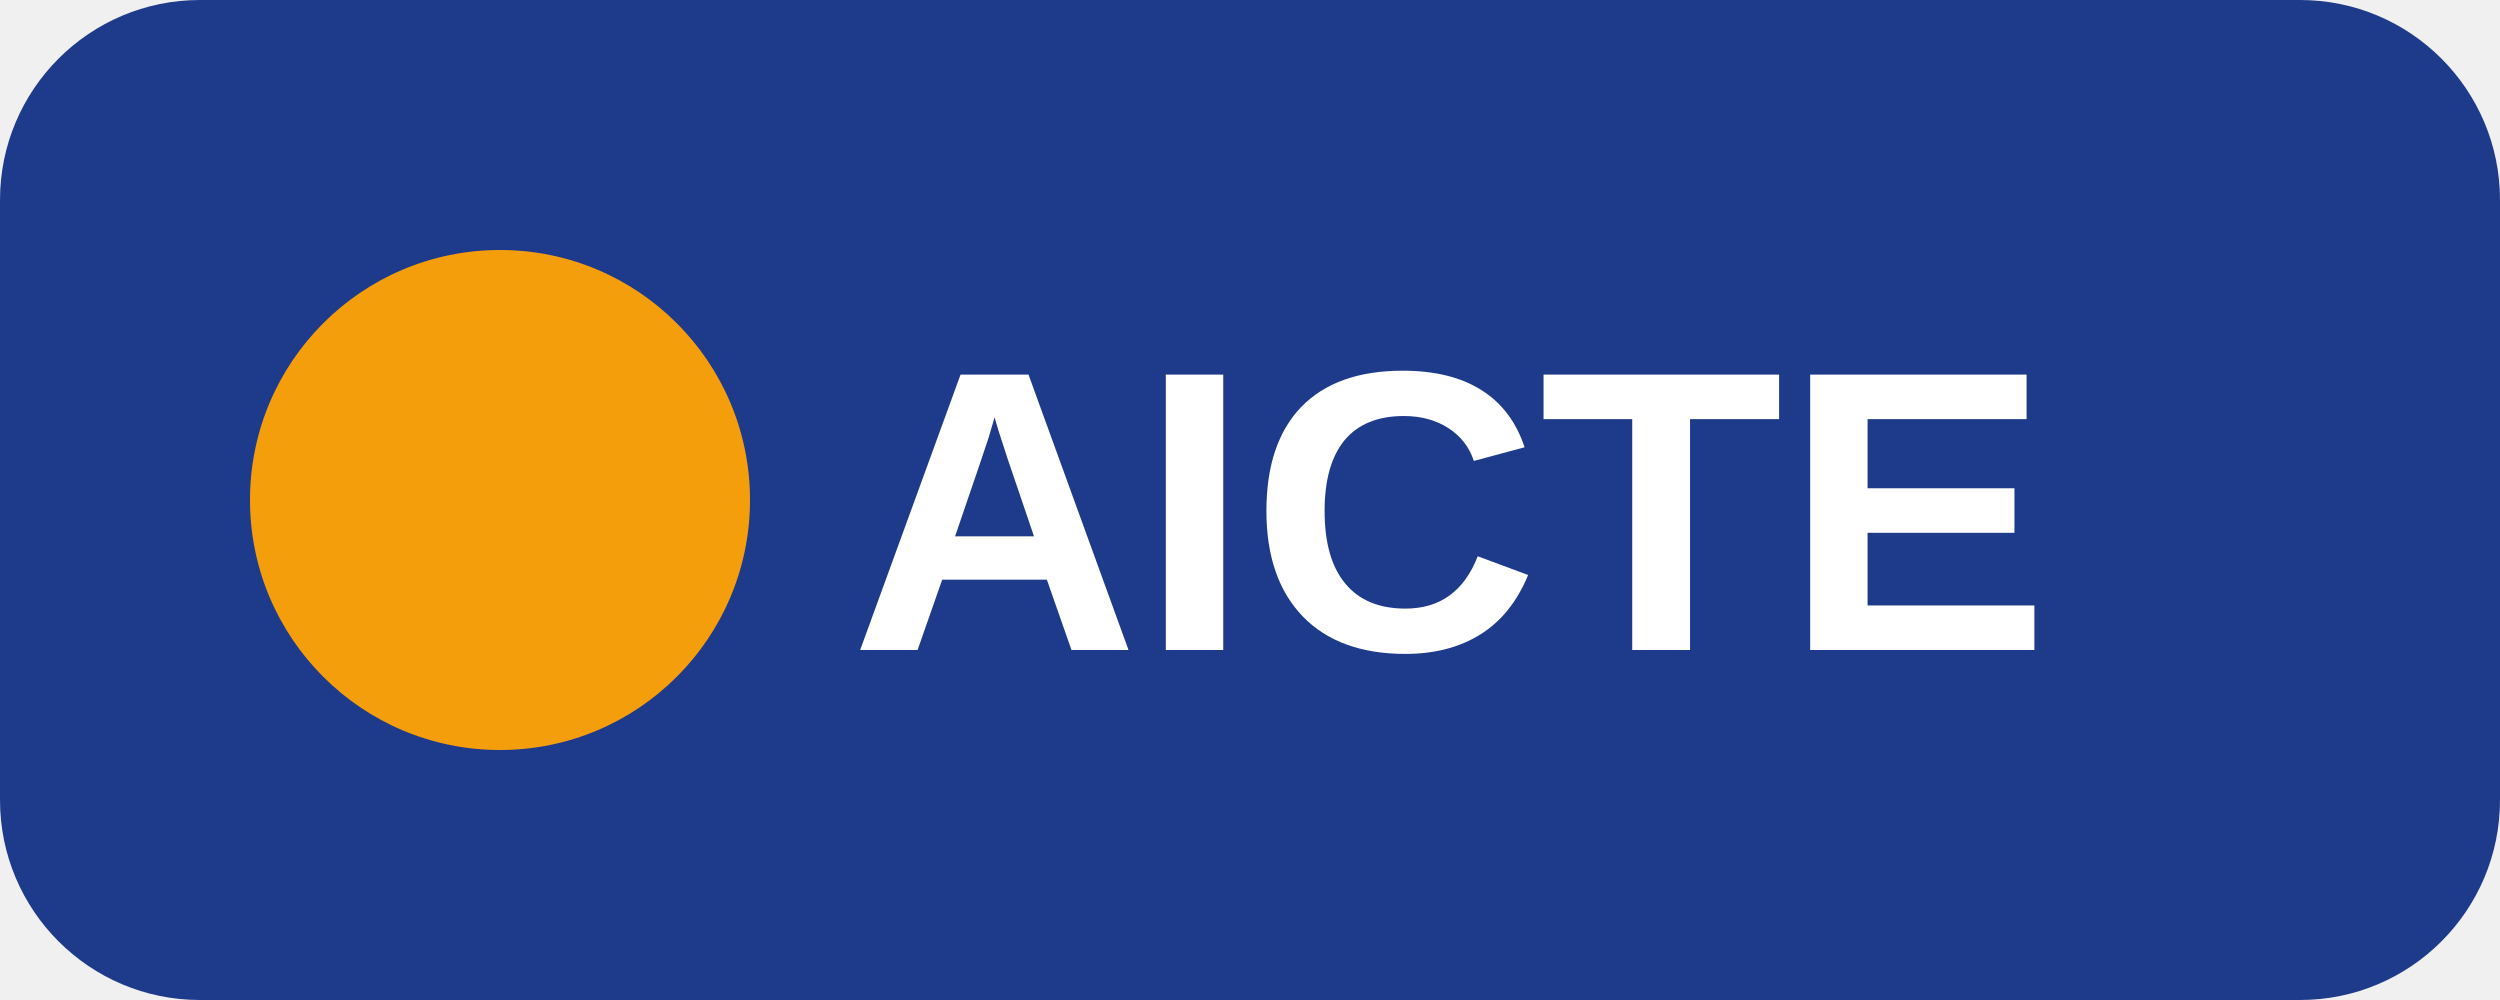
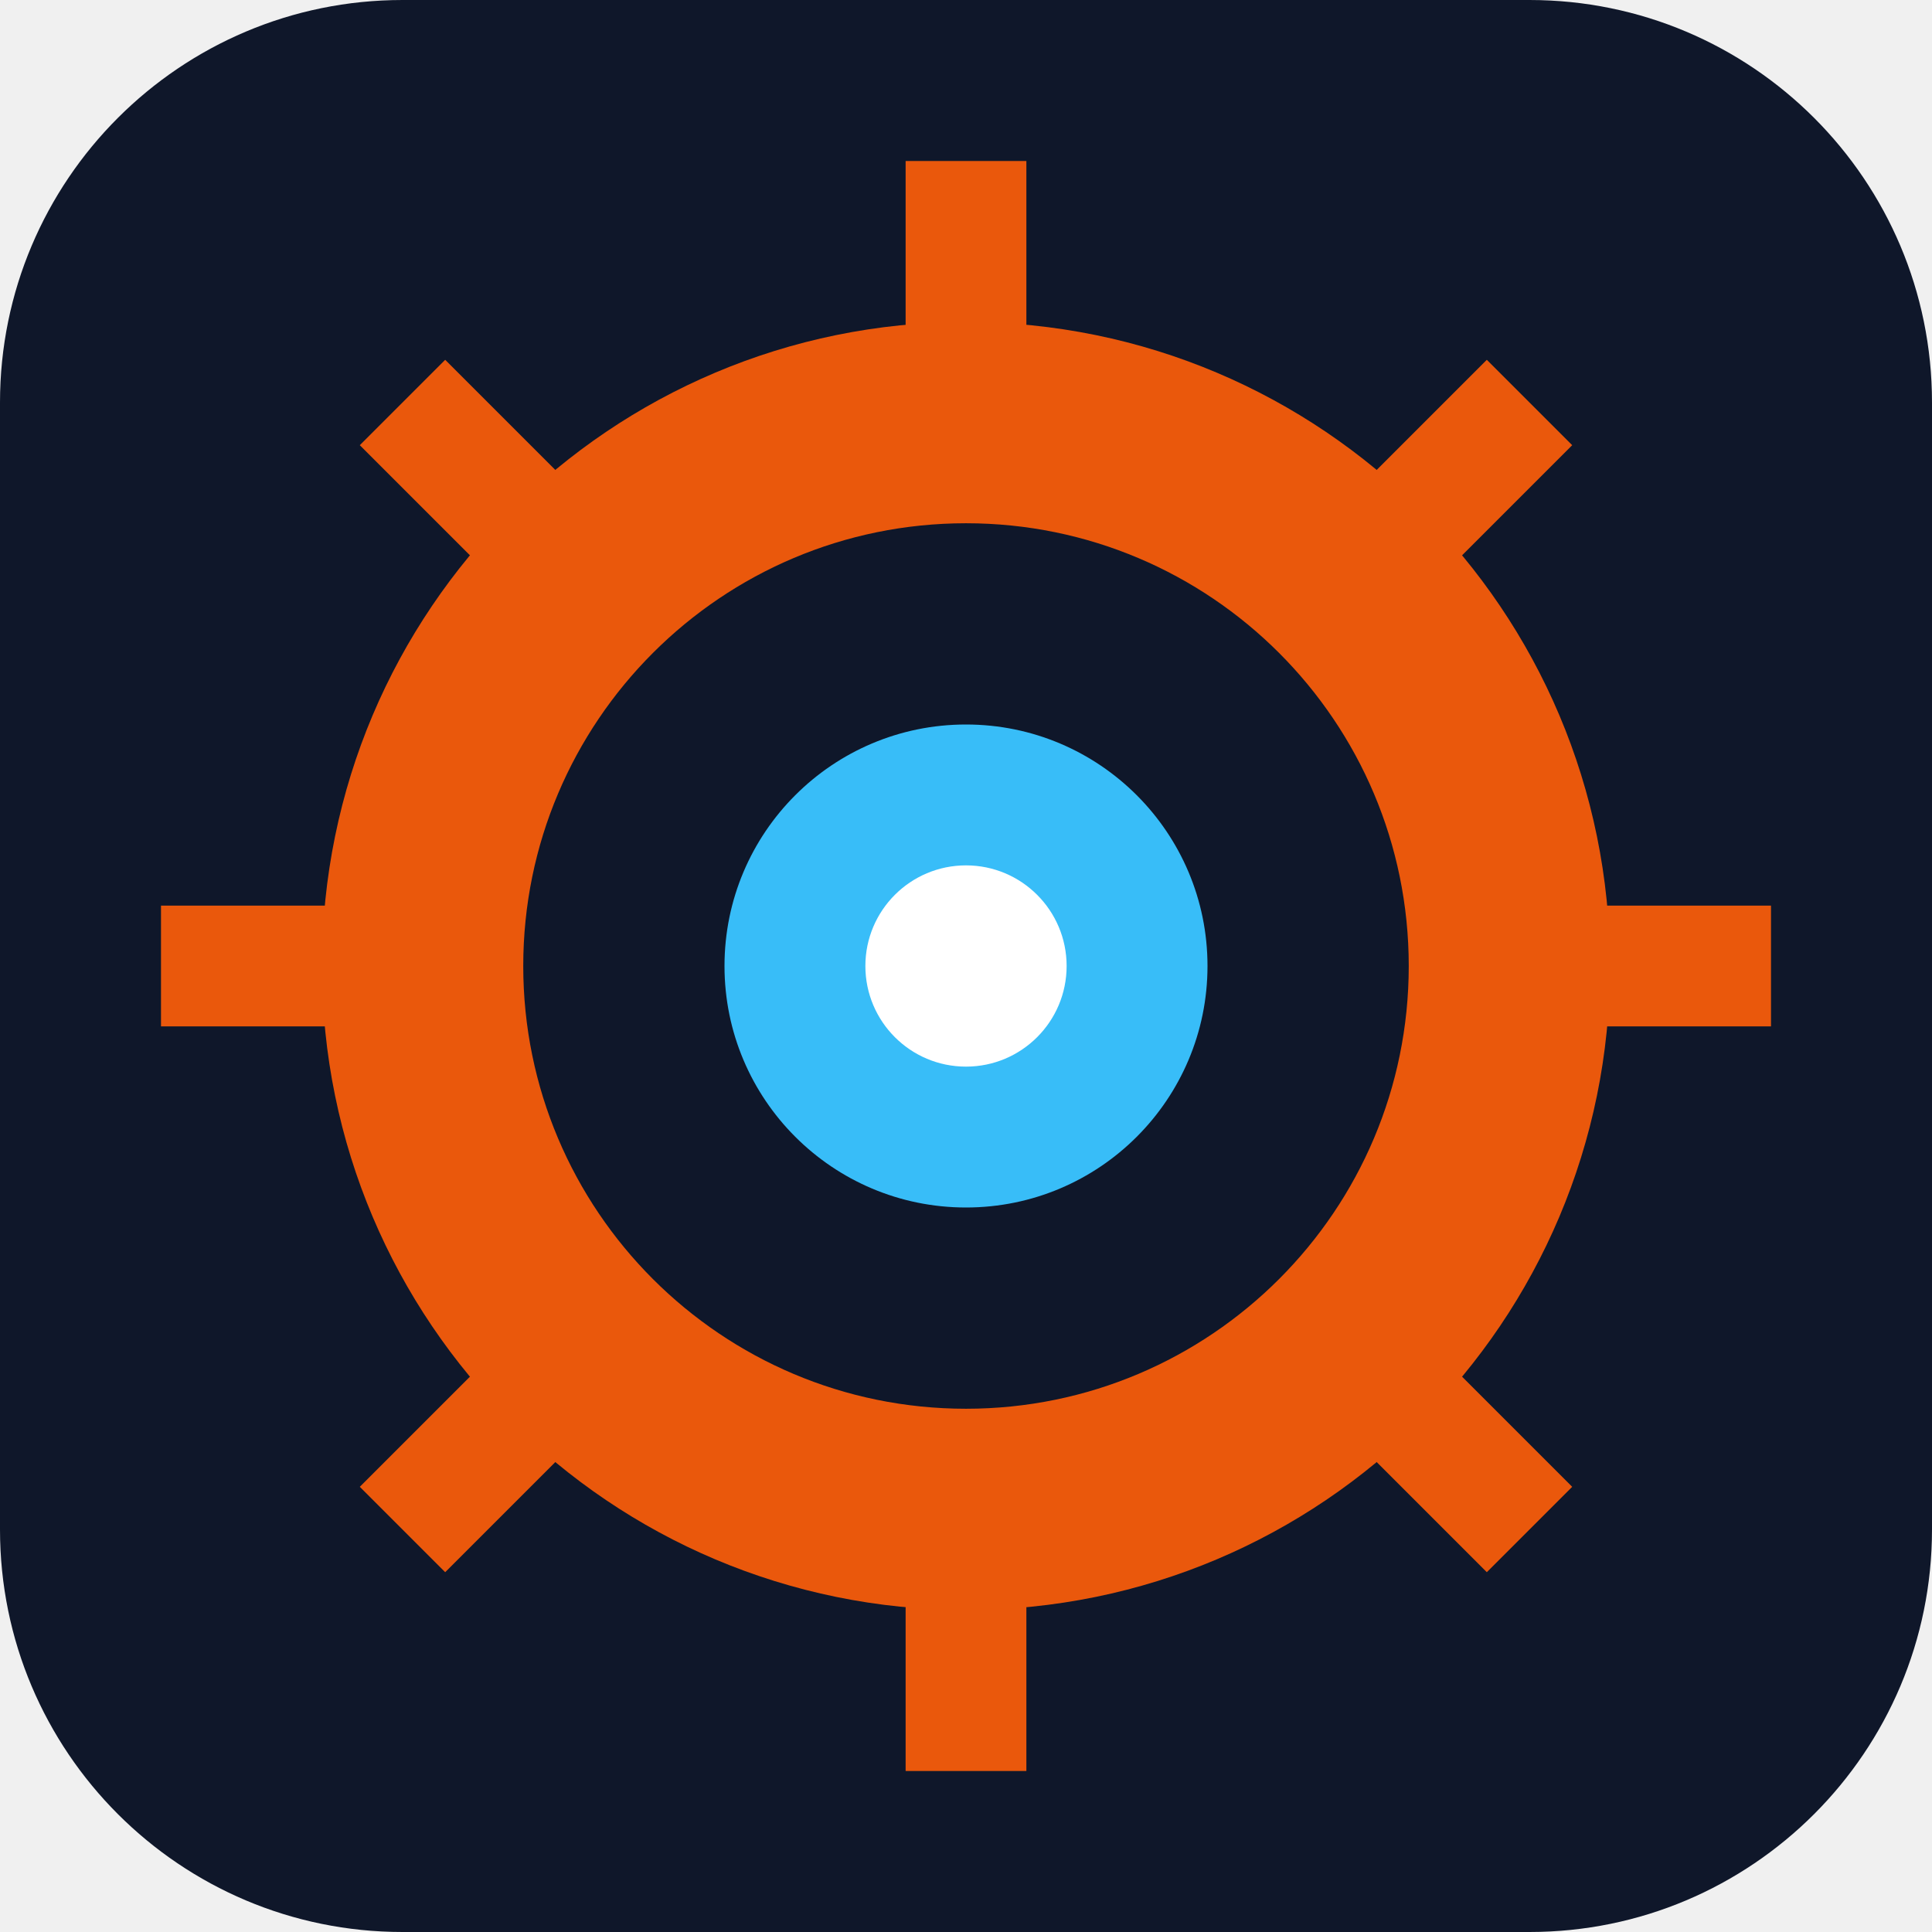
- <svg xmlns="http://www.w3.org/2000/svg" viewBox="0 0 100 40">
-   <rect width="100" height="40" rx="8" fill="#1E3A8A" />
-   <circle cx="20" cy="20" r="10" fill="#F59E0B" />
-   <text x="58" y="26" font-family="'Plus Jakarta Sans', Arial, sans-serif" font-weight="900" font-size="16" fill="#FFFFFF" text-anchor="middle">AICTE</text>
+ <svg xmlns="http://www.w3.org/2000/svg" viewBox="0 0 48 48">
+   <rect width="48" height="48" rx="10" fill="#0F172A" />
+   <circle cx="24" cy="24" r="16" fill="#EA580C" />
+   <circle cx="24" cy="24" r="11" fill="#0F172A" />
+   <circle cx="24" cy="24" r="6" fill="#38BDF8" />
+   <circle cx="24" cy="24" r="2.5" fill="#FFFFFF" />
+   <path stroke="#EA580C" stroke-width="3" d="M24 4v6M24 38v6M4 24h6M38 24h6M10 10l4 4M34 34l4 4M10 38l4-4M34 14l4-4" />
</svg>
